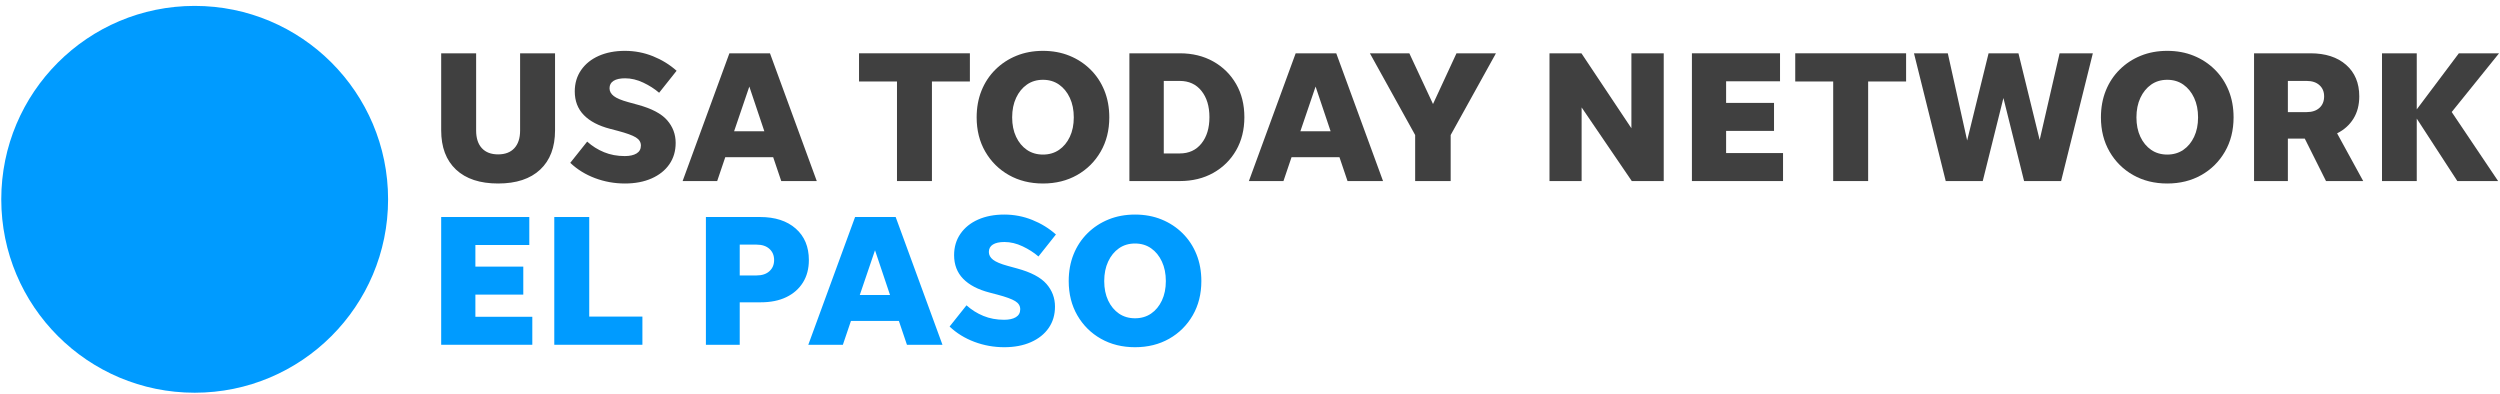
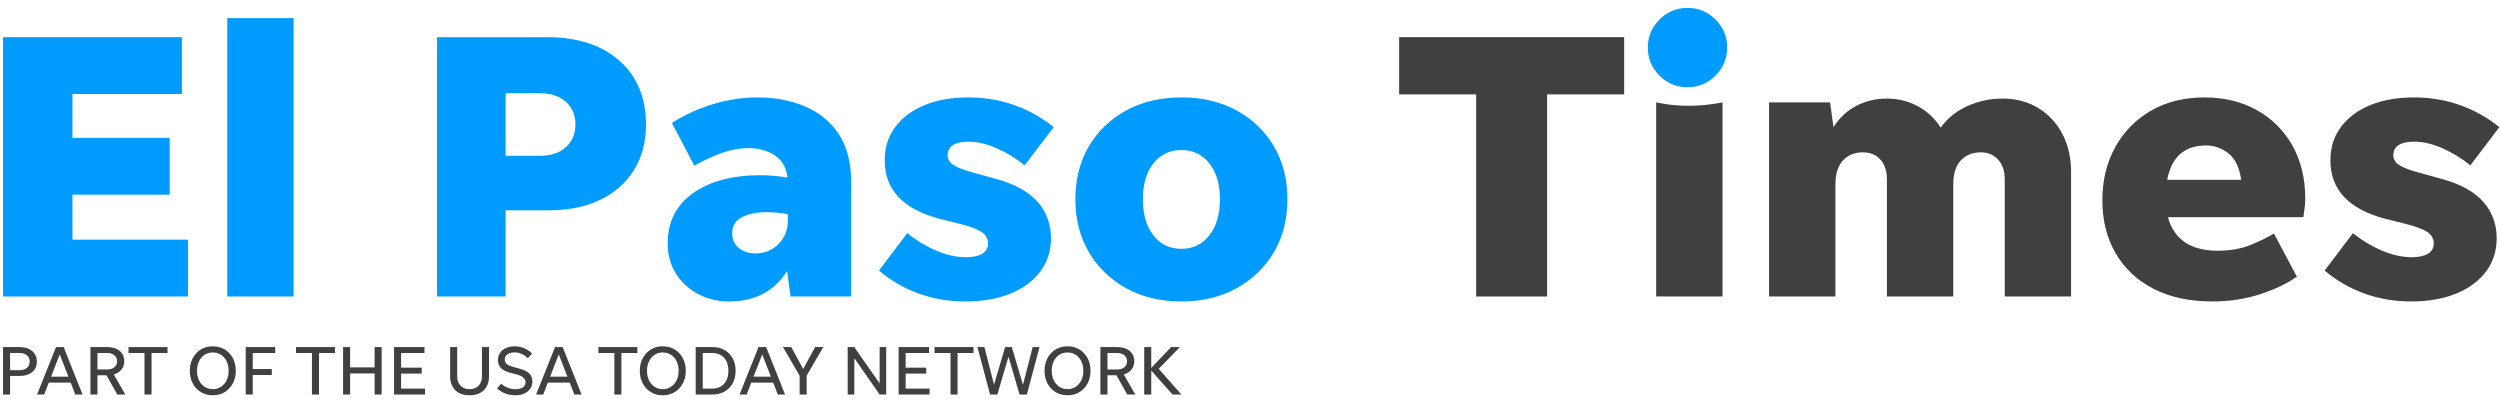
- <svg xmlns="http://www.w3.org/2000/svg" width="349" height="55" viewBox="0 0 349 55">
+ <svg xmlns="http://www.w3.org/2000/svg" width="295" height="47" viewBox="0 0 295 47">
  <g fill="none" fill-rule="evenodd">
-     <path class="no-color-change" fill="#009BFF" d="M54.177,27.824 C54.177,42.736 42.09,54.824 27.177,54.824 C12.264,54.824 0.177,42.736 0.177,27.824 C0.177,12.911 12.264,0.824 27.177,0.824 C42.09,0.824 54.177,12.911 54.177,27.824" />
-     <path fill="#404040" d="M69.536 21.552C70.516 21.552 71.272 21.264 71.805 20.686 72.338 20.109 72.606 19.288 72.606 18.221L72.606 7.441 77.484 7.441 77.484 18.194C77.484 20.555 76.793 22.383 75.411 23.677 74.031 24.971 72.072 25.617 69.536 25.617 67.001 25.617 65.042 24.971 63.661 23.677 62.28 22.383 61.589 20.555 61.589 18.194L61.589 7.441 66.468 7.441 66.468 18.221C66.468 19.288 66.735 20.109 67.268 20.686 67.801 21.264 68.557 21.552 69.536 21.552M87.24 25.617C85.789 25.617 84.399 25.368 83.071 24.87 81.741 24.371 80.587 23.659 79.609 22.732L81.969 19.768C82.668 20.397 83.454 20.892 84.329 21.25 85.203 21.608 86.165 21.788 87.214 21.788 87.913 21.788 88.464 21.666 88.866 21.421 89.269 21.176 89.47 20.808 89.47 20.319 89.47 19.847 89.235 19.467 88.762 19.179 88.29 18.889 87.459 18.588 86.271 18.273L85.169 17.984C83.56 17.565 82.336 16.923 81.496 16.056 80.657 15.191 80.237 14.095 80.237 12.765 80.237 11.629 80.534 10.632 81.129 9.775 81.724 8.919 82.546 8.259 83.595 7.795 84.644 7.332 85.86 7.099 87.24 7.099 88.605 7.099 89.907 7.349 91.149 7.847 92.39 8.346 93.491 9.023 94.453 9.88L92.014 12.949C91.385 12.407 90.646 11.934 89.798 11.532 88.949 11.131 88.107 10.93 87.267 10.93 86.568 10.93 86.03 11.048 85.654 11.283 85.278 11.519 85.09 11.865 85.09 12.319 85.09 12.739 85.286 13.102 85.68 13.408 86.073 13.714 86.751 13.998 87.713 14.261L89.05 14.628C90.974 15.152 92.333 15.869 93.129 16.778 93.924 17.687 94.322 18.745 94.322 19.952 94.322 21.089 94.03 22.081 93.444 22.929 92.858 23.777 92.031 24.437 90.965 24.909 89.899 25.381 88.657 25.617 87.24 25.617M102.48 18.326L106.702 18.326 104.605 12.083 102.48 18.326zM109.063 25.276L107.936 21.945 101.247 21.945 100.119 25.276 95.293 25.276 101.824 7.441 107.489 7.441 114.021 25.276 109.063 25.276 109.063 25.276z" />
-     <polyline fill="#404040" points="125.219 25.276 125.219 11.375 119.921 11.375 119.921 7.441 135.396 7.441 135.396 11.375 130.098 11.375 130.098 25.276 125.219 25.276" />
-     <path fill="#404040" d="M145.599 21.578C146.455 21.578 147.202 21.359 147.841 20.923 148.48 20.485 148.982 19.878 149.349 19.099 149.716 18.321 149.901 17.417 149.901 16.385 149.901 15.353 149.716 14.444 149.349 13.657 148.982 12.87 148.48 12.254 147.841 11.807 147.202 11.362 146.455 11.139 145.599 11.139 144.741 11.139 143.994 11.362 143.356 11.807 142.718 12.254 142.215 12.87 141.848 13.657 141.481 14.444 141.297 15.353 141.297 16.385 141.297 17.417 141.481 18.321 141.848 19.099 142.215 19.878 142.718 20.485 143.356 20.923 143.994 21.359 144.741 21.578 145.599 21.578zM145.599 25.617C143.815 25.617 142.229 25.223 140.838 24.437 139.448 23.65 138.351 22.561 137.546 21.172 136.742 19.781 136.34 18.186 136.34 16.385 136.34 15.02 136.567 13.775 137.022 12.647 137.477 11.519 138.123 10.54 138.963 9.71 139.802 8.88 140.781 8.236 141.901 7.782 143.019 7.327 144.252 7.099 145.599 7.099 146.945 7.099 148.178 7.327 149.297 7.782 150.415 8.236 151.395 8.88 152.235 9.71 153.073 10.54 153.721 11.519 154.175 12.647 154.63 13.775 154.858 15.02 154.858 16.385 154.858 18.186 154.455 19.781 153.651 21.172 152.846 22.561 151.749 23.65 150.36 24.437 148.969 25.223 147.382 25.617 145.599 25.617L145.599 25.617zM162.463 21.421L164.693 21.421C165.969 21.421 166.979 20.958 167.722 20.03 168.465 19.104 168.837 17.88 168.837 16.358 168.837 14.837 168.465 13.613 167.722 12.686 166.979 11.76 165.969 11.297 164.693 11.297L162.463 11.297 162.463 21.421zM157.663 25.276L157.663 7.441 164.693 7.441C166.459 7.441 168.02 7.821 169.374 8.582 170.73 9.343 171.792 10.391 172.562 11.729 173.33 13.067 173.715 14.61 173.715 16.358 173.715 18.107 173.33 19.65 172.562 20.988 171.792 22.325 170.73 23.375 169.374 24.136 168.02 24.896 166.459 25.276 164.693 25.276L157.663 25.276 157.663 25.276zM181.531 18.326L185.754 18.326 183.656 12.083 181.531 18.326zM188.114 25.276L186.988 21.945 180.299 21.945 179.171 25.276 174.345 25.276 180.876 7.441 186.541 7.441 193.072 25.276 188.114 25.276 188.114 25.276z" />
-     <polyline fill="#404040" points="202.514 18.85 202.514 25.276 197.556 25.276 197.556 18.85 191.236 7.441 196.743 7.441 200.048 14.522 203.326 7.441 208.834 7.441 202.514 18.85" />
-     <polyline fill="#404040" points="227.797 25.276 220.794 14.995 220.794 25.276 216.309 25.276 216.309 7.441 220.768 7.441 227.744 17.906 227.744 7.441 232.256 7.441 232.256 25.276 227.797 25.276" />
-     <polyline fill="#404040" points="236.191 25.276 236.191 7.441 248.492 7.441 248.492 11.348 240.965 11.348 240.965 14.365 247.653 14.365 247.653 18.273 240.965 18.273 240.965 21.368 248.912 21.368 248.912 25.276 236.191 25.276" />
-     <polyline fill="#404040" points="255.914 25.276 255.914 11.375 250.616 11.375 250.616 7.441 266.091 7.441 266.091 11.375 260.793 11.375 260.793 25.276 255.914 25.276" />
-     <polyline fill="#404040" points="282.562 25.276 279.677 13.683 276.791 25.276 271.624 25.276 267.192 7.441 271.913 7.441 274.614 19.611 277.605 7.441 281.775 7.441 284.738 19.532 287.519 7.441 292.161 7.441 287.729 25.276 282.562 25.276" />
-     <path fill="#404040" d="M302.548 21.578C303.405 21.578 304.152 21.359 304.79 20.923 305.429 20.485 305.931 19.878 306.298 19.099 306.665 18.321 306.85 17.417 306.85 16.385 306.85 15.353 306.665 14.444 306.298 13.657 305.931 12.87 305.429 12.254 304.79 11.807 304.152 11.362 303.405 11.139 302.548 11.139 301.691 11.139 300.944 11.362 300.305 11.807 299.667 12.254 299.164 12.87 298.797 13.657 298.43 14.444 298.246 15.353 298.246 16.385 298.246 17.417 298.43 18.321 298.797 19.099 299.164 19.878 299.667 20.485 300.305 20.923 300.944 21.359 301.691 21.578 302.548 21.578zM302.548 25.617C300.764 25.617 299.178 25.223 297.787 24.437 296.398 23.65 295.3 22.561 294.495 21.172 293.692 19.781 293.289 18.186 293.289 16.385 293.289 15.02 293.516 13.775 293.971 12.647 294.426 11.519 295.072 10.54 295.912 9.71 296.751 8.88 297.731 8.236 298.85 7.782 299.968 7.327 301.201 7.099 302.548 7.099 303.894 7.099 305.127 7.327 306.246 7.782 307.364 8.236 308.344 8.88 309.184 9.71 310.023 10.54 310.67 11.519 311.124 12.647 311.579 13.775 311.807 15.02 311.807 16.385 311.807 18.186 311.405 19.781 310.6 21.172 309.795 22.561 308.698 23.65 307.309 24.437 305.918 25.223 304.331 25.617 302.548 25.617L302.548 25.617zM319.387 15.65L322.01 15.65C322.761 15.65 323.356 15.454 323.793 15.06 324.23 14.667 324.448 14.129 324.448 13.447 324.448 12.801 324.23 12.28 323.793 11.887 323.356 11.493 322.761 11.297 322.01 11.297L319.387 11.297 319.387 15.65zM319.387 19.348L319.387 25.276 314.665 25.276 314.665 7.441 322.534 7.441C324.632 7.441 326.293 7.978 327.518 9.054 328.741 10.129 329.354 11.594 329.354 13.447 329.354 14.653 329.082 15.694 328.54 16.568 327.998 17.443 327.238 18.125 326.259 18.614L329.905 25.276 324.711 25.276 321.747 19.348 319.387 19.348 319.387 19.348z" />
-     <polyline fill="#404040" points="343.044 25.276 337.379 16.556 337.379 25.276 332.527 25.276 332.527 7.441 337.379 7.441 337.379 15.27 343.254 7.441 348.867 7.441 342.258 15.638 348.737 25.276 343.044 25.276" />
-     <polyline class="no-color-change" fill="#009BFF" points="61.589 48.13 61.589 30.295 73.891 30.295 73.891 34.202 66.364 34.202 66.364 37.219 73.051 37.219 73.051 41.127 66.364 41.127 66.364 44.222 74.311 44.222 74.311 48.13 61.589 48.13" />
-     <polyline class="no-color-change" fill="#009BFF" points="82.257 44.195 89.68 44.195 89.68 48.13 77.378 48.13 77.378 30.295 82.257 30.295 82.257 44.195" />
-     <path class="no-color-change" fill="#009BFF" d="M103.266 38.451L105.626 38.451C106.378 38.451 106.973 38.255 107.409 37.861 107.847 37.468 108.066 36.948 108.066 36.301 108.066 35.654 107.847 35.134 107.409 34.74 106.973 34.347 106.378 34.15 105.626 34.15L103.266 34.15 103.266 38.451zM98.544 48.13L98.544 30.295 106.098 30.295C108.197 30.295 109.858 30.832 111.082 31.907 112.306 32.982 112.918 34.447 112.918 36.301 112.918 37.507 112.643 38.553 112.092 39.435 111.541 40.318 110.767 41 109.771 41.48 108.774 41.962 107.584 42.202 106.203 42.202L103.266 42.202 103.266 48.13 98.544 48.13 98.544 48.13zM120.026 41.18L124.248 41.18 122.151 34.936 120.026 41.18zM126.609 48.13L125.482 44.799 118.793 44.799 117.665 48.13 112.839 48.13 119.37 30.295 125.035 30.295 131.567 48.13 126.609 48.13 126.609 48.13zM140.195 48.471C138.743 48.471 137.353 48.222 136.025 47.723 134.696 47.224 133.541 46.513 132.563 45.586L134.923 42.622C135.622 43.251 136.408 43.746 137.283 44.103 138.157 44.462 139.119 44.641 140.168 44.641 140.867 44.641 141.418 44.519 141.821 44.274 142.223 44.029 142.424 43.662 142.424 43.173 142.424 42.7 142.189 42.32 141.716 42.032 141.244 41.743 140.413 41.441 139.225 41.127L138.123 40.838C136.514 40.419 135.29 39.776 134.45 38.91 133.612 38.045 133.192 36.948 133.192 35.619 133.192 34.482 133.489 33.485 134.083 32.629 134.678 31.772 135.5 31.112 136.549 30.648 137.598 30.185 138.814 29.953 140.195 29.953 141.559 29.953 142.862 30.203 144.103 30.701 145.344 31.199 146.446 31.877 147.407 32.733L144.968 35.803C144.339 35.261 143.6 34.788 142.752 34.386 141.904 33.984 141.061 33.783 140.221 33.783 139.522 33.783 138.984 33.901 138.608 34.137 138.232 34.373 138.044 34.719 138.044 35.173 138.044 35.593 138.24 35.956 138.634 36.262 139.028 36.567 139.705 36.851 140.667 37.114L142.004 37.481C143.928 38.006 145.287 38.722 146.083 39.632 146.878 40.541 147.277 41.598 147.277 42.805 147.277 43.942 146.984 44.934 146.398 45.782 145.812 46.631 144.986 47.291 143.919 47.763 142.853 48.234 141.612 48.471 140.195 48.471M158.45 44.431C159.307 44.431 160.054 44.213 160.693 43.776 161.331 43.339 161.833 42.731 162.2 41.953 162.568 41.175 162.752 40.27 162.752 39.238 162.752 38.207 162.568 37.298 162.2 36.511 161.833 35.723 161.331 35.107 160.693 34.661 160.054 34.216 159.307 33.993 158.45 33.993 157.593 33.993 156.846 34.216 156.207 34.661 155.57 35.107 155.067 35.723 154.699 36.511 154.332 37.298 154.149 38.207 154.149 39.238 154.149 40.27 154.332 41.175 154.699 41.953 155.067 42.731 155.57 43.339 156.207 43.776 156.846 44.213 157.593 44.431 158.45 44.431zM158.45 48.471C156.666 48.471 155.08 48.077 153.69 47.291 152.3 46.504 151.202 45.415 150.398 44.025 149.594 42.635 149.192 41.04 149.192 39.238 149.192 37.874 149.418 36.629 149.873 35.501 150.328 34.373 150.975 33.393 151.815 32.563 152.654 31.733 153.633 31.09 154.752 30.636 155.87 30.18 157.104 29.953 158.45 29.953 159.796 29.953 161.03 30.18 162.149 30.636 163.267 31.09 164.246 31.733 165.086 32.563 165.925 33.393 166.573 34.373 167.027 35.501 167.482 36.629 167.709 37.874 167.709 39.238 167.709 41.04 167.307 42.635 166.502 44.025 165.698 45.415 164.601 46.504 163.211 47.291 161.821 48.077 160.234 48.471 158.45 48.471L158.45 48.471z" />
+     <polyline fill="#009BFF" points=".357 34.986 .357 4.386 21.463 4.386 21.463 11.092 8.547 11.092 8.547 16.266 20.023 16.266 20.023 22.971 8.547 22.971 8.547 28.281 22.183 28.281 22.183 34.986 .357 34.986" />
+     <polygon fill="#009BFF" points="26.817 34.986 34.647 34.986 34.647 2.136 26.817 2.136" />
+     <path fill="#009BFF" d="M59.666 18.381L63.716 18.381C65.005 18.381 66.026 18.044 66.776 17.369 67.525 16.693 67.901 15.802 67.901 14.691 67.901 13.582 67.525 12.688 66.776 12.013 66.026 11.339 65.005 11.001 63.716 11.001L59.666 11.001 59.666 18.381zM51.566 34.986L51.566 4.386 64.526 4.386C68.126 4.386 70.976 5.308 73.076 7.154 75.175 8.999 76.226 11.511 76.226 14.691 76.226 16.761 75.753 18.554 74.809 20.068 73.863 21.584 72.536 22.754 70.826 23.579 69.116 24.404 67.076 24.816 64.706 24.816L59.666 24.816 59.666 34.986 51.566 34.986 51.566 34.986zM86.396 27.561C86.396 28.252 86.65 28.814 87.16 29.249 87.67 29.683 88.331 29.901 89.14 29.901 90.22 29.901 91.128 29.534 91.863 28.799 92.598 28.064 92.965 27.141 92.965 26.031L92.965 25.266C92.155 25.116 91.3 25.041 90.4 25.041 89.26 25.041 88.308 25.236 87.543 25.626 86.778 26.016 86.396 26.661 86.396 27.561zM93.28 34.986L92.876 31.971C91.375 34.372 89.095 35.571 86.035 35.571 84.686 35.571 83.462 35.279 82.368 34.693 81.273 34.108 80.403 33.306 79.758 32.286 79.112 31.266 78.791 30.081 78.791 28.731 78.791 26.181 79.788 24.202 81.783 22.791 83.778 21.382 86.41 20.677 89.68 20.677 90.7 20.677 91.78 20.766 92.92 20.946 92.8 19.806 92.313 18.943 91.458 18.358 90.603 17.773 89.56 17.481 88.331 17.481 87.251 17.481 86.163 17.683 85.068 18.089 83.972 18.494 82.93 18.981 81.94 19.552L79.285 14.511C80.785 13.552 82.405 12.808 84.146 12.284 85.885 11.76 87.625 11.496 89.365 11.496 91.465 11.496 93.355 11.856 95.035 12.576 96.715 13.296 98.035 14.391 98.995 15.861 99.955 17.332 100.436 19.191 100.436 21.441L100.436 34.986 93.28 34.986 93.28 34.986zM113.936 35.571C111.956 35.571 110.103 35.256 108.378 34.626 106.652 33.996 105.1 33.096 103.721 31.926L107.051 27.516C108.1 28.356 109.233 29.039 110.448 29.563 111.663 30.089 112.856 30.351 114.025 30.351 114.805 30.351 115.428 30.217 115.893 29.946 116.358 29.677 116.59 29.271 116.59 28.731 116.59 28.162 116.328 27.704 115.803 27.358 115.278 27.014 114.34 26.677 112.991 26.346L110.831 25.806C106.54 24.667 104.396 22.371 104.396 18.921 104.396 17.391 104.815 16.071 105.656 14.961 106.495 13.851 107.65 12.997 109.121 12.396 110.59 11.797 112.3 11.496 114.251 11.496 116.17 11.496 117.978 11.797 119.673 12.396 121.368 12.997 122.92 13.866 124.331 15.006L120.911 19.506C119.86 18.667 118.751 17.992 117.581 17.481 116.411 16.971 115.315 16.717 114.295 16.717 112.646 16.717 111.82 17.256 111.82 18.336 111.82 18.816 112.068 19.207 112.563 19.506 113.058 19.806 113.755 20.076 114.656 20.316L117.581 21.126C119.77 21.726 121.39 22.627 122.44 23.826 123.49 25.026 124.016 26.452 124.016 28.101 124.016 29.601 123.595 30.914 122.755 32.039 121.916 33.164 120.738 34.034 119.223 34.648 117.708 35.263 115.945 35.571 113.936 35.571M139.405 29.361C140.785 29.361 141.887 28.829 142.712 27.763 143.537 26.699 143.95 25.282 143.95 23.511 143.95 21.741 143.537 20.332 142.712 19.281 141.887 18.231 140.785 17.706 139.405 17.706 138.025 17.706 136.922 18.231 136.098 19.281 135.272 20.332 134.86 21.741 134.86 23.511 134.86 25.282 135.272 26.699 136.098 27.763 136.922 28.829 138.025 29.361 139.405 29.361zM139.405 35.571C136.945 35.571 134.777 35.053 132.902 34.018 131.027 32.983 129.557 31.566 128.492 29.766 127.427 27.967 126.895 25.882 126.895 23.511 126.895 21.141 127.427 19.056 128.492 17.256 129.557 15.456 131.027 14.047 132.902 13.026 134.777 12.007 136.945 11.496 139.405 11.496 141.864 11.496 144.032 12.007 145.907 13.026 147.782 14.047 149.252 15.456 150.317 17.256 151.382 19.056 151.915 21.141 151.915 23.511 151.915 25.882 151.382 27.967 150.317 29.766 149.252 31.566 147.782 32.983 145.907 34.018 144.032 35.053 141.864 35.571 139.405 35.571L139.405 35.571z" />
+     <polyline fill="#404040" points="174.189 34.986 174.189 11.136 165.099 11.136 165.099 4.386 191.65 4.386 191.65 11.136 182.56 11.136 182.56 34.986 174.189 34.986" />
+     <path fill="#404040" d="M195.429 34.986L195.429 12.081C196.689 12.351 197.964 12.486 199.253 12.486 200.574 12.486 201.91 12.351 203.259 12.081L203.259 34.986 195.429 34.986M216.579 21.802L216.579 34.986 208.749 34.986 208.749 12.081 215.949 12.081 216.353 15.006C217.043 13.896 217.943 13.056 219.053 12.486 220.164 11.917 221.349 11.631 222.609 11.631 223.959 11.631 225.188 11.931 226.298 12.531 227.408 13.132 228.308 13.971 228.999 15.052 229.808 13.941 230.866 13.093 232.171 12.509 233.476 11.924 234.849 11.631 236.289 11.631 237.878 11.631 239.281 11.999 240.496 12.733 241.711 13.469 242.664 14.489 243.353 15.794 244.043 17.098 244.388 18.606 244.388 20.316L244.388 34.986 236.558 34.986 236.558 21.126C236.558 20.167 236.295 19.401 235.771 18.831 235.246 18.261 234.579 17.976 233.769 17.976 232.779 17.976 231.984 18.291 231.383 18.921 230.783 19.552 230.484 20.511 230.484 21.802L230.484 34.986 222.654 34.986 222.654 21.126C222.654 20.167 222.398 19.401 221.888 18.831 221.378 18.261 220.688 17.976 219.818 17.976 218.858 17.976 218.078 18.291 217.478 18.921 216.878 19.552 216.579 20.511 216.579 21.802M260.318 17.166C257.768 17.166 256.238 18.516 255.728 21.217L264.459 21.217C264.248 19.747 263.746 18.704 262.951 18.089 262.156 17.474 261.279 17.166 260.318 17.166zM271.029 32.646C269.888 33.456 268.441 34.146 266.686 34.717 264.931 35.286 263.064 35.571 261.084 35.571 258.353 35.571 256.021 35.068 254.086 34.063 252.151 33.058 250.666 31.656 249.63 29.856 248.596 28.056 248.079 25.986 248.079 23.646 248.079 21.276 248.588 19.177 249.609 17.347 250.628 15.516 252.039 14.084 253.838 13.049 255.638 12.013 257.738 11.496 260.138 11.496 262.478 11.496 264.541 11.999 266.326 13.004 268.111 14.01 269.505 15.404 270.511 17.188 271.515 18.973 272.019 21.066 272.019 23.467 272.019 23.797 271.996 24.141 271.951 24.501 271.906 24.861 271.853 25.236 271.794 25.626L255.818 25.626C256.539 28.266 258.503 29.586 261.713 29.586 263.154 29.586 264.428 29.361 265.539 28.911 266.648 28.461 267.578 28.011 268.329 27.561L271.029 32.646 271.029 32.646zM284.529 35.571C282.548 35.571 280.696 35.256 278.97 34.626 277.246 33.996 275.693 33.096 274.314 31.926L277.644 27.516C278.693 28.356 279.826 29.039 281.041 29.563 282.255 30.089 283.449 30.351 284.619 30.351 285.398 30.351 286.021 30.217 286.486 29.946 286.951 29.677 287.183 29.271 287.183 28.731 287.183 28.162 286.919 27.704 286.396 27.358 285.871 27.014 284.933 26.677 283.584 26.346L281.423 25.806C277.132 24.667 274.988 22.371 274.988 18.921 274.988 17.391 275.408 16.071 276.249 14.961 277.087 13.851 278.244 12.997 279.713 12.396 281.183 11.797 282.893 11.496 284.843 11.496 286.763 11.496 288.57 11.797 290.265 12.396 291.961 12.997 293.513 13.866 294.923 15.006L291.503 19.506C290.453 18.667 289.343 17.992 288.173 17.481 287.003 16.971 285.908 16.717 284.888 16.717 283.238 16.717 282.414 17.256 282.414 18.336 282.414 18.816 282.661 19.207 283.156 19.506 283.651 19.806 284.348 20.076 285.249 20.316L288.173 21.126C290.363 21.726 291.982 22.627 293.033 23.826 294.084 25.026 294.609 26.452 294.609 28.101 294.609 29.601 294.187 30.914 293.349 32.039 292.507 33.164 291.33 34.034 289.816 34.648 288.3 35.263 286.539 35.571 284.529 35.571M1.188 43.68L2.307 43.68C2.675 43.68 2.966 43.59 3.18 43.409 3.394 43.227 3.501 42.98 3.501 42.667 3.501 42.355 3.394 42.108 3.18 41.927 2.966 41.746 2.675 41.655 2.307 41.655L1.188 41.655 1.188 43.68zM.357 46.553L.357 40.955 2.307 40.955C2.933 40.955 3.429 41.109 3.797 41.417 4.165 41.724 4.348 42.141 4.348 42.667 4.348 43.189 4.165 43.602 3.797 43.907 3.429 44.211 2.933 44.363 2.307 44.363L1.188 44.363 1.188 46.553.357 46.553.357 46.553zM6.028 44.446L8.069 44.446 7.048 41.82 6.028 44.446zM8.884 46.553L8.341 45.146 5.756 45.146 5.213 46.553 4.373 46.553 6.612 40.955 7.51 40.955 9.74 46.553 8.884 46.553 8.884 46.553zM11.501 43.598L12.645 43.598C13.002 43.598 13.286 43.51 13.497 43.335 13.708 43.159 13.814 42.923 13.814 42.626 13.814 42.331 13.708 42.094 13.497 41.919 13.286 41.743 13.002 41.655 12.645 41.655L11.501 41.655 11.501 43.598zM11.501 44.281L11.501 46.553 10.67 46.553 10.67 40.955 12.645 40.955C13.265 40.955 13.757 41.105 14.119 41.404 14.481 41.703 14.662 42.111 14.662 42.626 14.662 43.016 14.552 43.345 14.333 43.614 14.113 43.884 13.812 44.073 13.427 44.182L14.786 46.553 13.839 46.553 12.563 44.281 11.501 44.281 11.501 44.281z" />
+     <polyline fill="#404040" points="17.049 46.553 17.049 41.655 15.164 41.655 15.164 40.955 19.766 40.955 19.766 41.655 17.881 41.655 17.881 46.553 17.049 46.553" />
+     <path fill="#404040" d="M25.107,45.919 C25.47,45.919 25.792,45.827 26.074,45.643 C26.357,45.46 26.578,45.205 26.737,44.882 C26.896,44.558 26.976,44.182 26.976,43.754 C26.976,43.326 26.896,42.951 26.737,42.626 C26.578,42.303 26.357,42.049 26.074,41.865 C25.792,41.681 25.47,41.59 25.107,41.59 C24.745,41.59 24.424,41.681 24.144,41.865 C23.864,42.049 23.645,42.303 23.486,42.626 C23.326,42.951 23.247,43.326 23.247,43.754 C23.247,44.182 23.326,44.558 23.486,44.882 C23.645,45.205 23.864,45.46 24.144,45.643 C24.424,45.827 24.745,45.919 25.107,45.919 Z M25.107,46.643 C24.58,46.643 24.114,46.52 23.708,46.273 C23.302,46.026 22.982,45.686 22.749,45.252 C22.516,44.818 22.399,44.319 22.399,43.754 C22.399,43.189 22.516,42.69 22.749,42.256 C22.982,41.823 23.302,41.482 23.708,41.235 C24.114,40.989 24.58,40.865 25.107,40.865 C25.634,40.865 26.102,40.989 26.511,41.235 C26.919,41.482 27.241,41.823 27.474,42.256 C27.707,42.69 27.824,43.189 27.824,43.754 C27.824,44.319 27.707,44.818 27.474,45.252 C27.241,45.686 26.919,46.026 26.511,46.273 C26.102,46.52 25.634,46.643 25.107,46.643 L25.107,46.643 Z" />
+     <polyline fill="#404040" points="29.824 46.553 28.993 46.553 28.993 40.955 32.474 40.955 32.474 41.655 29.824 41.655 29.824 43.549 32.071 43.549 32.071 44.248 29.824 44.248 29.824 46.553" />
+     <polyline fill="#404040" points="36.812 46.553 36.812 41.655 34.927 41.655 34.927 40.955 39.528 40.955 39.528 41.655 37.643 41.655 37.643 46.553 36.812 46.553" />
+     <polyline fill="#404040" points="40.483 46.553 40.483 40.955 41.314 40.955 41.314 43.351 44.203 43.351 44.203 40.955 45.035 40.955 45.035 46.553 44.203 46.553 44.203 44.067 41.314 44.067 41.314 46.553 40.483 46.553" />
+     <polyline fill="#404040" points="46.5 46.553 46.5 40.955 50.089 40.955 50.089 41.655 47.331 41.655 47.331 43.383 49.76 43.383 49.76 44.083 47.331 44.083 47.331 45.853 50.155 45.853 50.155 46.553 46.5 46.553" />
+     <path fill="#404040" d="M55.406 45.919C55.862 45.919 56.22 45.782 56.48 45.508 56.741 45.233 56.871 44.863 56.871 44.396L56.871 40.955 57.702 40.955 57.702 44.405C57.702 45.102 57.498 45.649 57.089 46.047 56.68 46.444 56.119 46.643 55.406 46.643 54.693 46.643 54.133 46.444 53.727 46.047 53.321 45.649 53.118 45.102 53.118 44.405L53.118 40.955 53.949 40.955 53.949 44.396C53.949 44.863 54.079 45.233 54.34 45.508 54.601 45.782 54.956 45.919 55.406 45.919M60.806 46.643C60.383 46.643 59.98 46.569 59.596 46.421 59.212 46.273 58.902 46.076 58.666 45.828L59.135 45.277C59.354 45.48 59.613 45.639 59.913 45.754 60.212 45.869 60.509 45.927 60.806 45.927 61.168 45.927 61.46 45.857 61.682 45.718 61.905 45.578 62.016 45.384 62.016 45.137 62.016 44.912 61.936 44.722 61.777 44.569 61.618 44.415 61.346 44.287 60.962 44.182L60.188 43.977C59.689 43.844 59.326 43.658 59.098 43.417 58.87 43.175 58.756 42.859 58.756 42.47 58.756 42.152 58.841 41.872 59.012 41.631 59.182 41.389 59.416 41.201 59.715 41.067 60.014 40.932 60.353 40.865 60.732 40.865 61.132 40.865 61.508 40.941 61.859 41.092 62.211 41.242 62.521 41.452 62.789 41.721L62.287 42.264C62.051 42.045 61.806 41.876 61.551 41.758 61.296 41.64 61.025 41.581 60.74 41.581 60.394 41.581 60.112 41.654 59.892 41.799 59.673 41.945 59.563 42.146 59.563 42.404 59.563 42.641 59.641 42.824 59.798 42.955 59.954 43.088 60.194 43.197 60.518 43.285L61.382 43.524C61.881 43.661 62.246 43.853 62.477 44.099 62.707 44.347 62.823 44.654 62.823 45.022 62.823 45.345 62.738 45.629 62.567 45.873 62.397 46.118 62.161 46.307 61.859 46.441 61.558 46.576 61.206 46.643 60.806 46.643M64.913 44.446L66.954 44.446 65.934 41.82 64.913 44.446zM67.769 46.553L67.226 45.146 64.641 45.146 64.098 46.553 63.259 46.553 65.497 40.955 66.395 40.955 68.625 46.553 67.769 46.553 67.769 46.553z" />
+     <polyline fill="#404040" points="72.494 46.553 72.494 41.655 70.609 41.655 70.609 40.955 75.21 40.955 75.21 41.655 73.325 41.655 73.325 46.553 72.494 46.553" />
+     <path fill="#404040" d="M78.206 45.919C78.568 45.919 78.89 45.827 79.173 45.643 79.456 45.46 79.677 45.205 79.836 44.882 79.995 44.558 80.075 44.182 80.075 43.754 80.075 43.326 79.995 42.951 79.836 42.626 79.677 42.303 79.456 42.049 79.173 41.865 78.89 41.681 78.568 41.59 78.206 41.59 77.844 41.59 77.523 41.681 77.243 41.865 76.963 42.049 76.744 42.303 76.585 42.626 76.425 42.951 76.346 43.326 76.346 43.754 76.346 44.182 76.425 44.558 76.585 44.882 76.744 45.205 76.963 45.46 77.243 45.643 77.523 45.827 77.844 45.919 78.206 45.919zM78.206 46.643C77.679 46.643 77.213 46.52 76.807 46.273 76.401 46.026 76.081 45.686 75.848 45.252 75.615 44.818 75.498 44.319 75.498 43.754 75.498 43.189 75.615 42.69 75.848 42.256 76.081 41.823 76.401 41.482 76.807 41.235 77.213 40.989 77.679 40.865 78.206 40.865 78.733 40.865 79.201 40.989 79.609 41.235 80.018 41.482 80.339 41.823 80.572 42.256 80.806 42.69 80.922 43.189 80.922 43.754 80.922 44.319 80.806 44.818 80.572 45.252 80.339 45.686 80.018 46.026 79.609 46.273 79.201 46.52 78.733 46.643 78.206 46.643L78.206 46.643zM82.923 45.853L84.059 45.853C84.454 45.853 84.793 45.767 85.075 45.594 85.358 45.421 85.575 45.178 85.726 44.865 85.877 44.553 85.952 44.182 85.952 43.754 85.952 43.326 85.877 42.955 85.726 42.643 85.575 42.331 85.358 42.088 85.075 41.914 84.793 41.741 84.454 41.655 84.059 41.655L82.923 41.655 82.923 45.853zM82.092 46.553L82.092 40.955 84.059 40.955C84.607 40.955 85.088 41.072 85.499 41.306 85.911 41.539 86.23 41.865 86.458 42.285 86.686 42.705 86.8 43.194 86.8 43.754 86.8 44.314 86.686 44.804 86.458 45.223 86.23 45.643 85.911 45.97 85.499 46.203 85.088 46.437 84.607 46.553 84.059 46.553L82.092 46.553 82.092 46.553zM88.923 44.446L90.965 44.446 89.944 41.82 88.923 44.446zM91.78 46.553L91.236 45.146 88.652 45.146 88.108 46.553 87.269 46.553 89.508 40.955 90.405 40.955 92.636 46.553 91.78 46.553 91.78 46.553z" />
+     <polyline fill="#404040" points="95.187 44.33 95.187 46.553 94.356 46.553 94.356 44.33 92.389 40.955 93.368 40.955 94.776 43.54 96.183 40.955 97.146 40.955 95.187 44.33" />
+     <polyline fill="#404040" points="103.797 46.553 100.809 42.264 100.809 46.553 100.027 46.553 100.027 40.955 100.801 40.955 103.797 45.244 103.797 40.955 104.57 40.955 104.57 46.553 103.797 46.553" />
+     <polyline fill="#404040" points="106.036 46.553 106.036 40.955 109.625 40.955 109.625 41.655 106.867 41.655 106.867 43.383 109.295 43.383 109.295 44.083 106.867 44.083 106.867 45.853 109.69 45.853 109.69 46.553 106.036 46.553" />
+     <polyline fill="#404040" points="112.16 46.553 112.16 41.655 110.275 41.655 110.275 40.955 114.876 40.955 114.876 41.655 112.991 41.655 112.991 46.553 112.16 46.553" />
+     <polyline fill="#404040" points="120.309 46.553 119 42.092 117.691 46.553 116.827 46.553 115.337 40.955 116.16 40.955 117.296 45.384 118.605 40.955 119.395 40.955 120.712 45.4 121.856 40.955 122.663 40.955 121.173 46.553 120.309 46.553" />
+     <path fill="#404040" d="M125.964 45.919C126.326 45.919 126.648 45.827 126.931 45.643 127.213 45.46 127.434 45.205 127.593 44.882 127.753 44.558 127.832 44.182 127.832 43.754 127.832 43.326 127.753 42.951 127.593 42.626 127.434 42.303 127.213 42.049 126.931 41.865 126.648 41.681 126.326 41.59 125.964 41.59 125.601 41.59 125.28 41.681 125 41.865 124.721 42.049 124.501 42.303 124.342 42.626 124.183 42.951 124.104 43.326 124.104 43.754 124.104 44.182 124.183 44.558 124.342 44.882 124.501 45.205 124.721 45.46 125 45.643 125.28 45.827 125.601 45.919 125.964 45.919zM125.964 46.643C125.437 46.643 124.97 46.52 124.564 46.273 124.158 46.026 123.839 45.686 123.605 45.252 123.372 44.818 123.256 44.319 123.256 43.754 123.256 43.189 123.372 42.69 123.605 42.256 123.839 41.823 124.158 41.482 124.564 41.235 124.97 40.989 125.437 40.865 125.964 40.865 126.491 40.865 126.958 40.989 127.367 41.235 127.776 41.482 128.097 41.823 128.33 42.256 128.563 42.69 128.68 43.189 128.68 43.754 128.68 44.319 128.563 44.818 128.33 45.252 128.097 45.686 127.776 46.026 127.367 46.273 126.958 46.52 126.491 46.643 125.964 46.643L125.964 46.643zM130.68 43.598L131.824 43.598C132.181 43.598 132.465 43.51 132.676 43.335 132.887 43.159 132.993 42.923 132.993 42.626 132.993 42.331 132.887 42.094 132.676 41.919 132.465 41.743 132.181 41.655 131.824 41.655L130.68 41.655 130.68 43.598zM130.68 44.281L130.68 46.553 129.849 46.553 129.849 40.955 131.824 40.955C132.444 40.955 132.936 41.105 133.297 41.404 133.66 41.703 133.841 42.111 133.841 42.626 133.841 43.016 133.731 43.345 133.511 43.614 133.292 43.884 132.99 44.073 132.606 44.182L133.964 46.553 133.018 46.553 131.742 44.281 130.68 44.281 130.68 44.281z" />
+     <polyline fill="#404040" points="138.359 46.553 135.849 43.729 135.849 46.553 135.018 46.553 135.018 40.955 135.849 40.955 135.849 43.409 138.195 40.955 139.224 40.955 136.73 43.524 139.405 46.553 138.359 46.553" />
+     <path fill="#009BFF" d="M199.123,10.291 C197.834,10.291 196.731,9.834 195.817,8.919 C194.901,8.004 194.444,6.902 194.444,5.612 C194.444,4.322 194.901,3.219 195.817,2.304 C196.731,1.389 197.834,0.931 199.123,0.931 C200.413,0.931 201.516,1.389 202.432,2.304 C203.346,3.219 203.804,4.322 203.804,5.612 C203.804,6.902 203.346,8.004 202.432,8.919 C201.516,9.834 200.413,10.291 199.123,10.291" />
  </g>
</svg>
